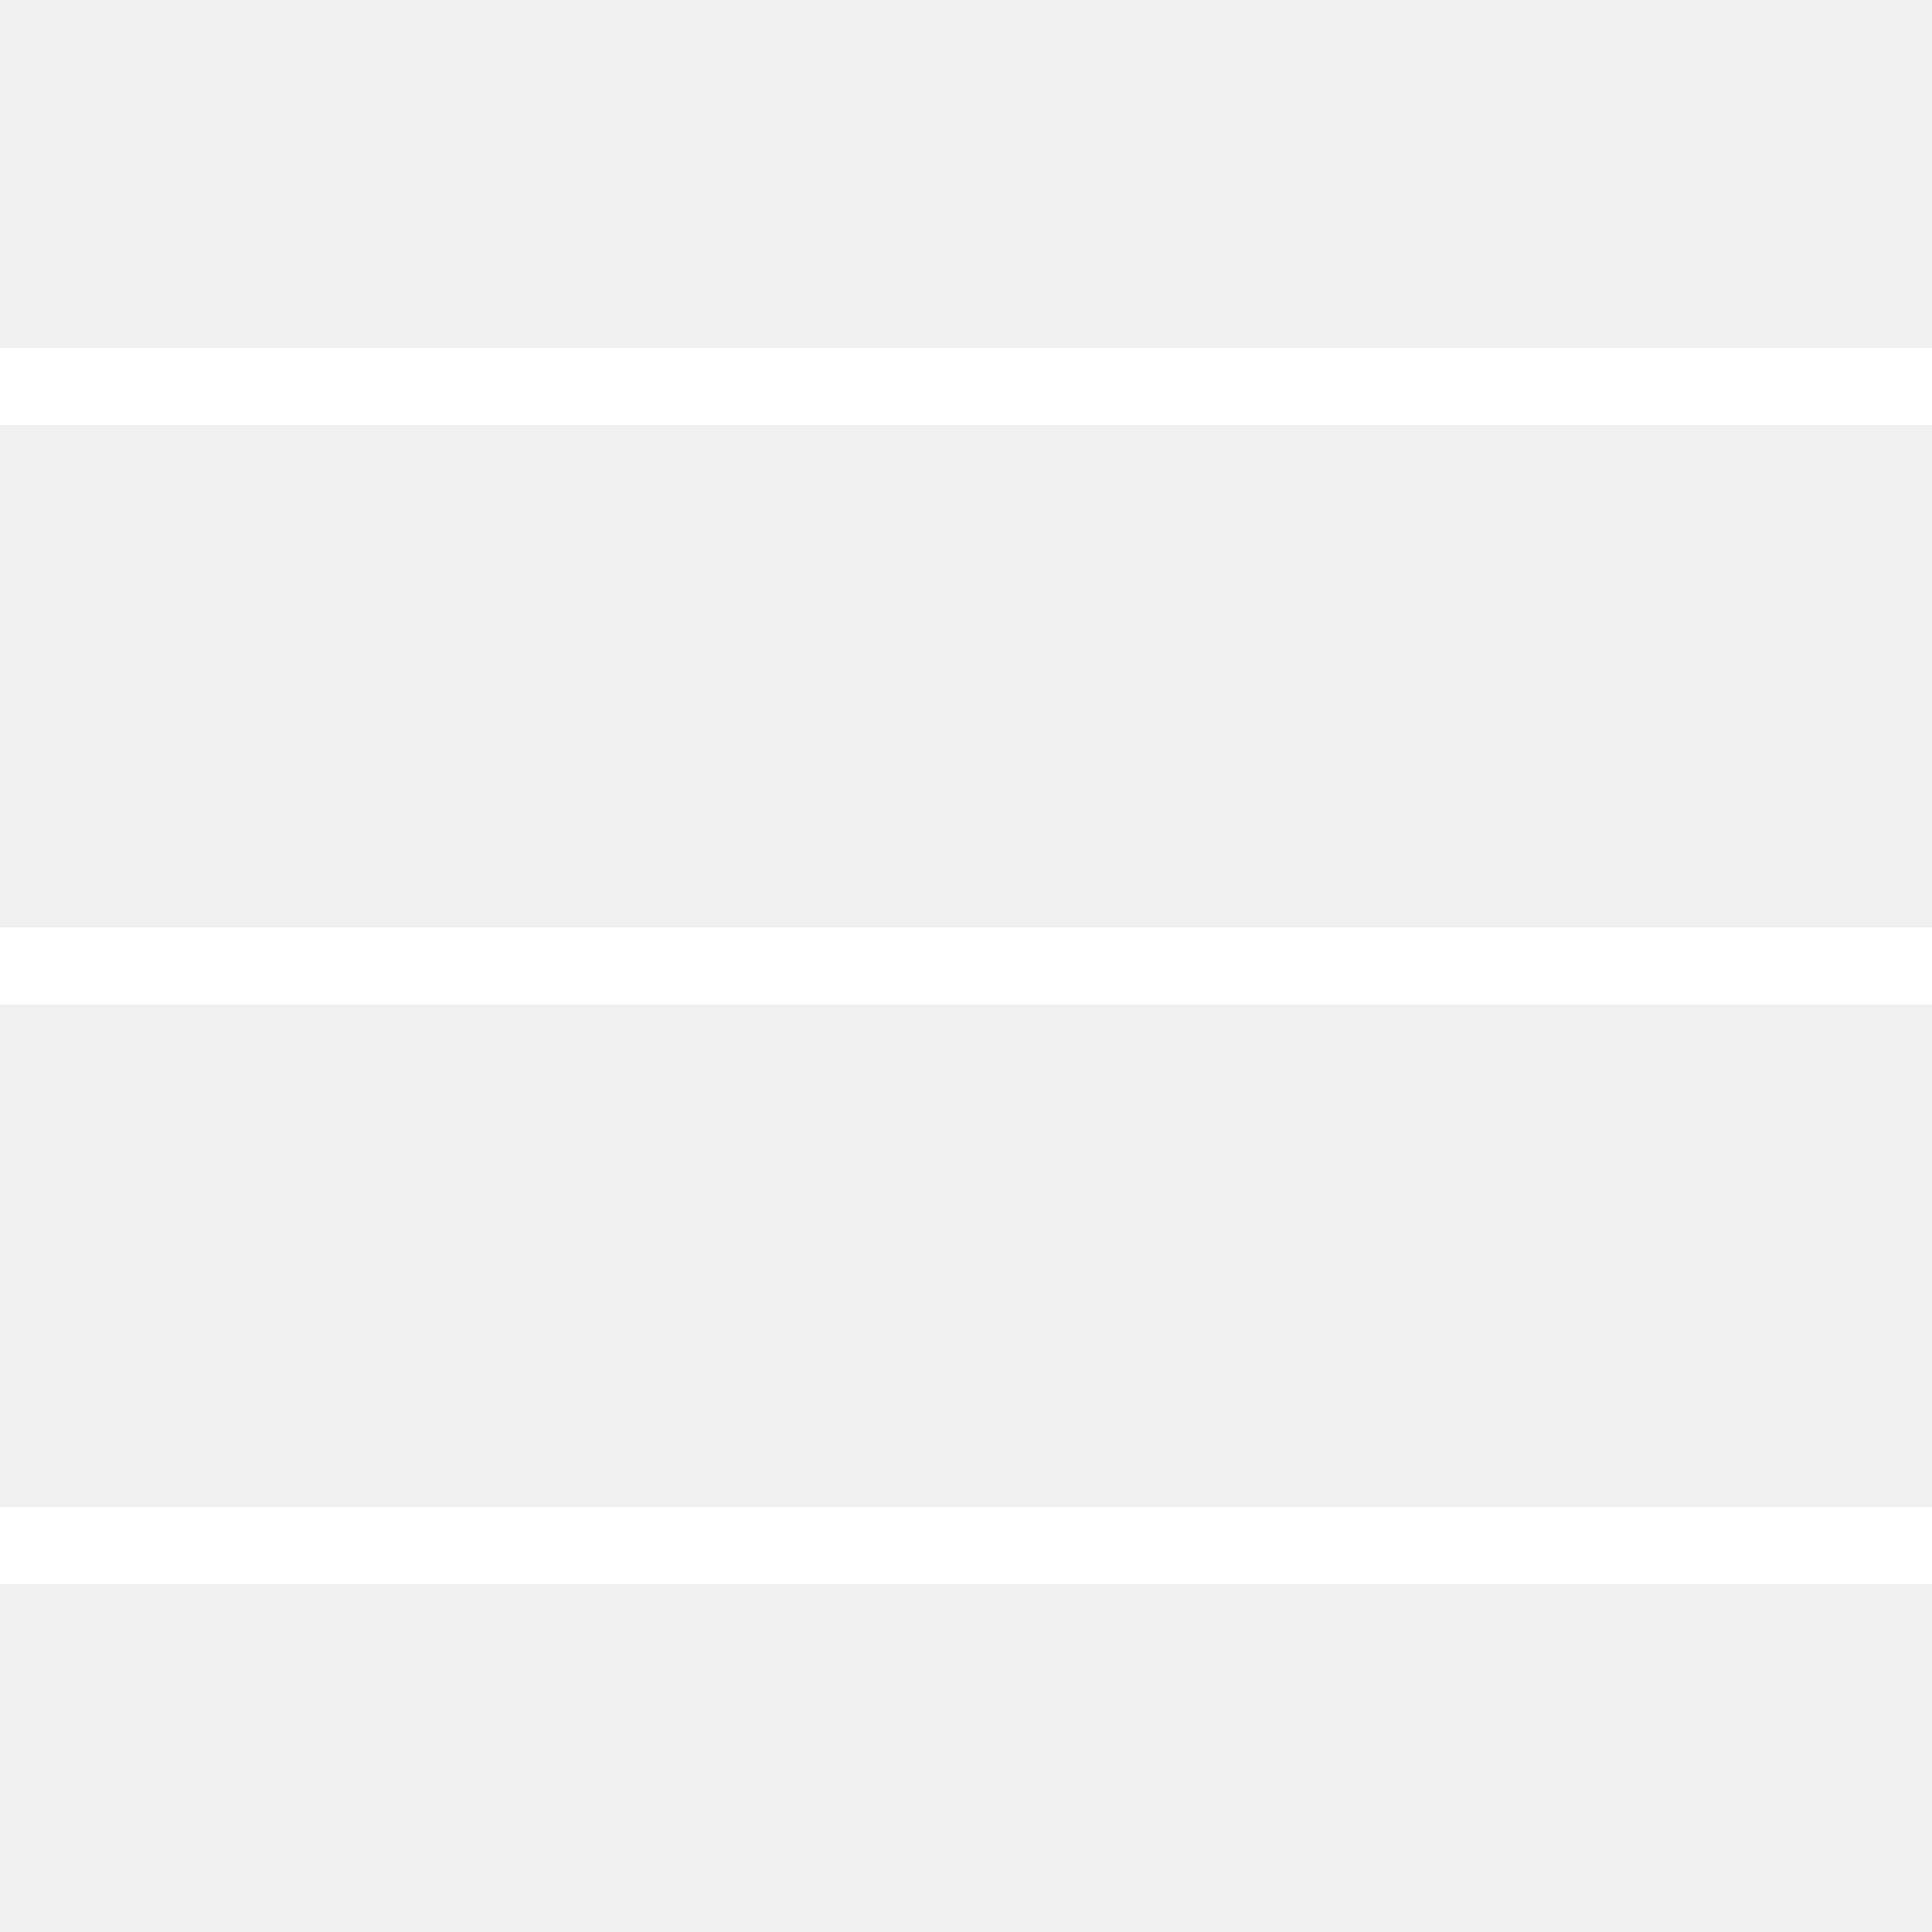
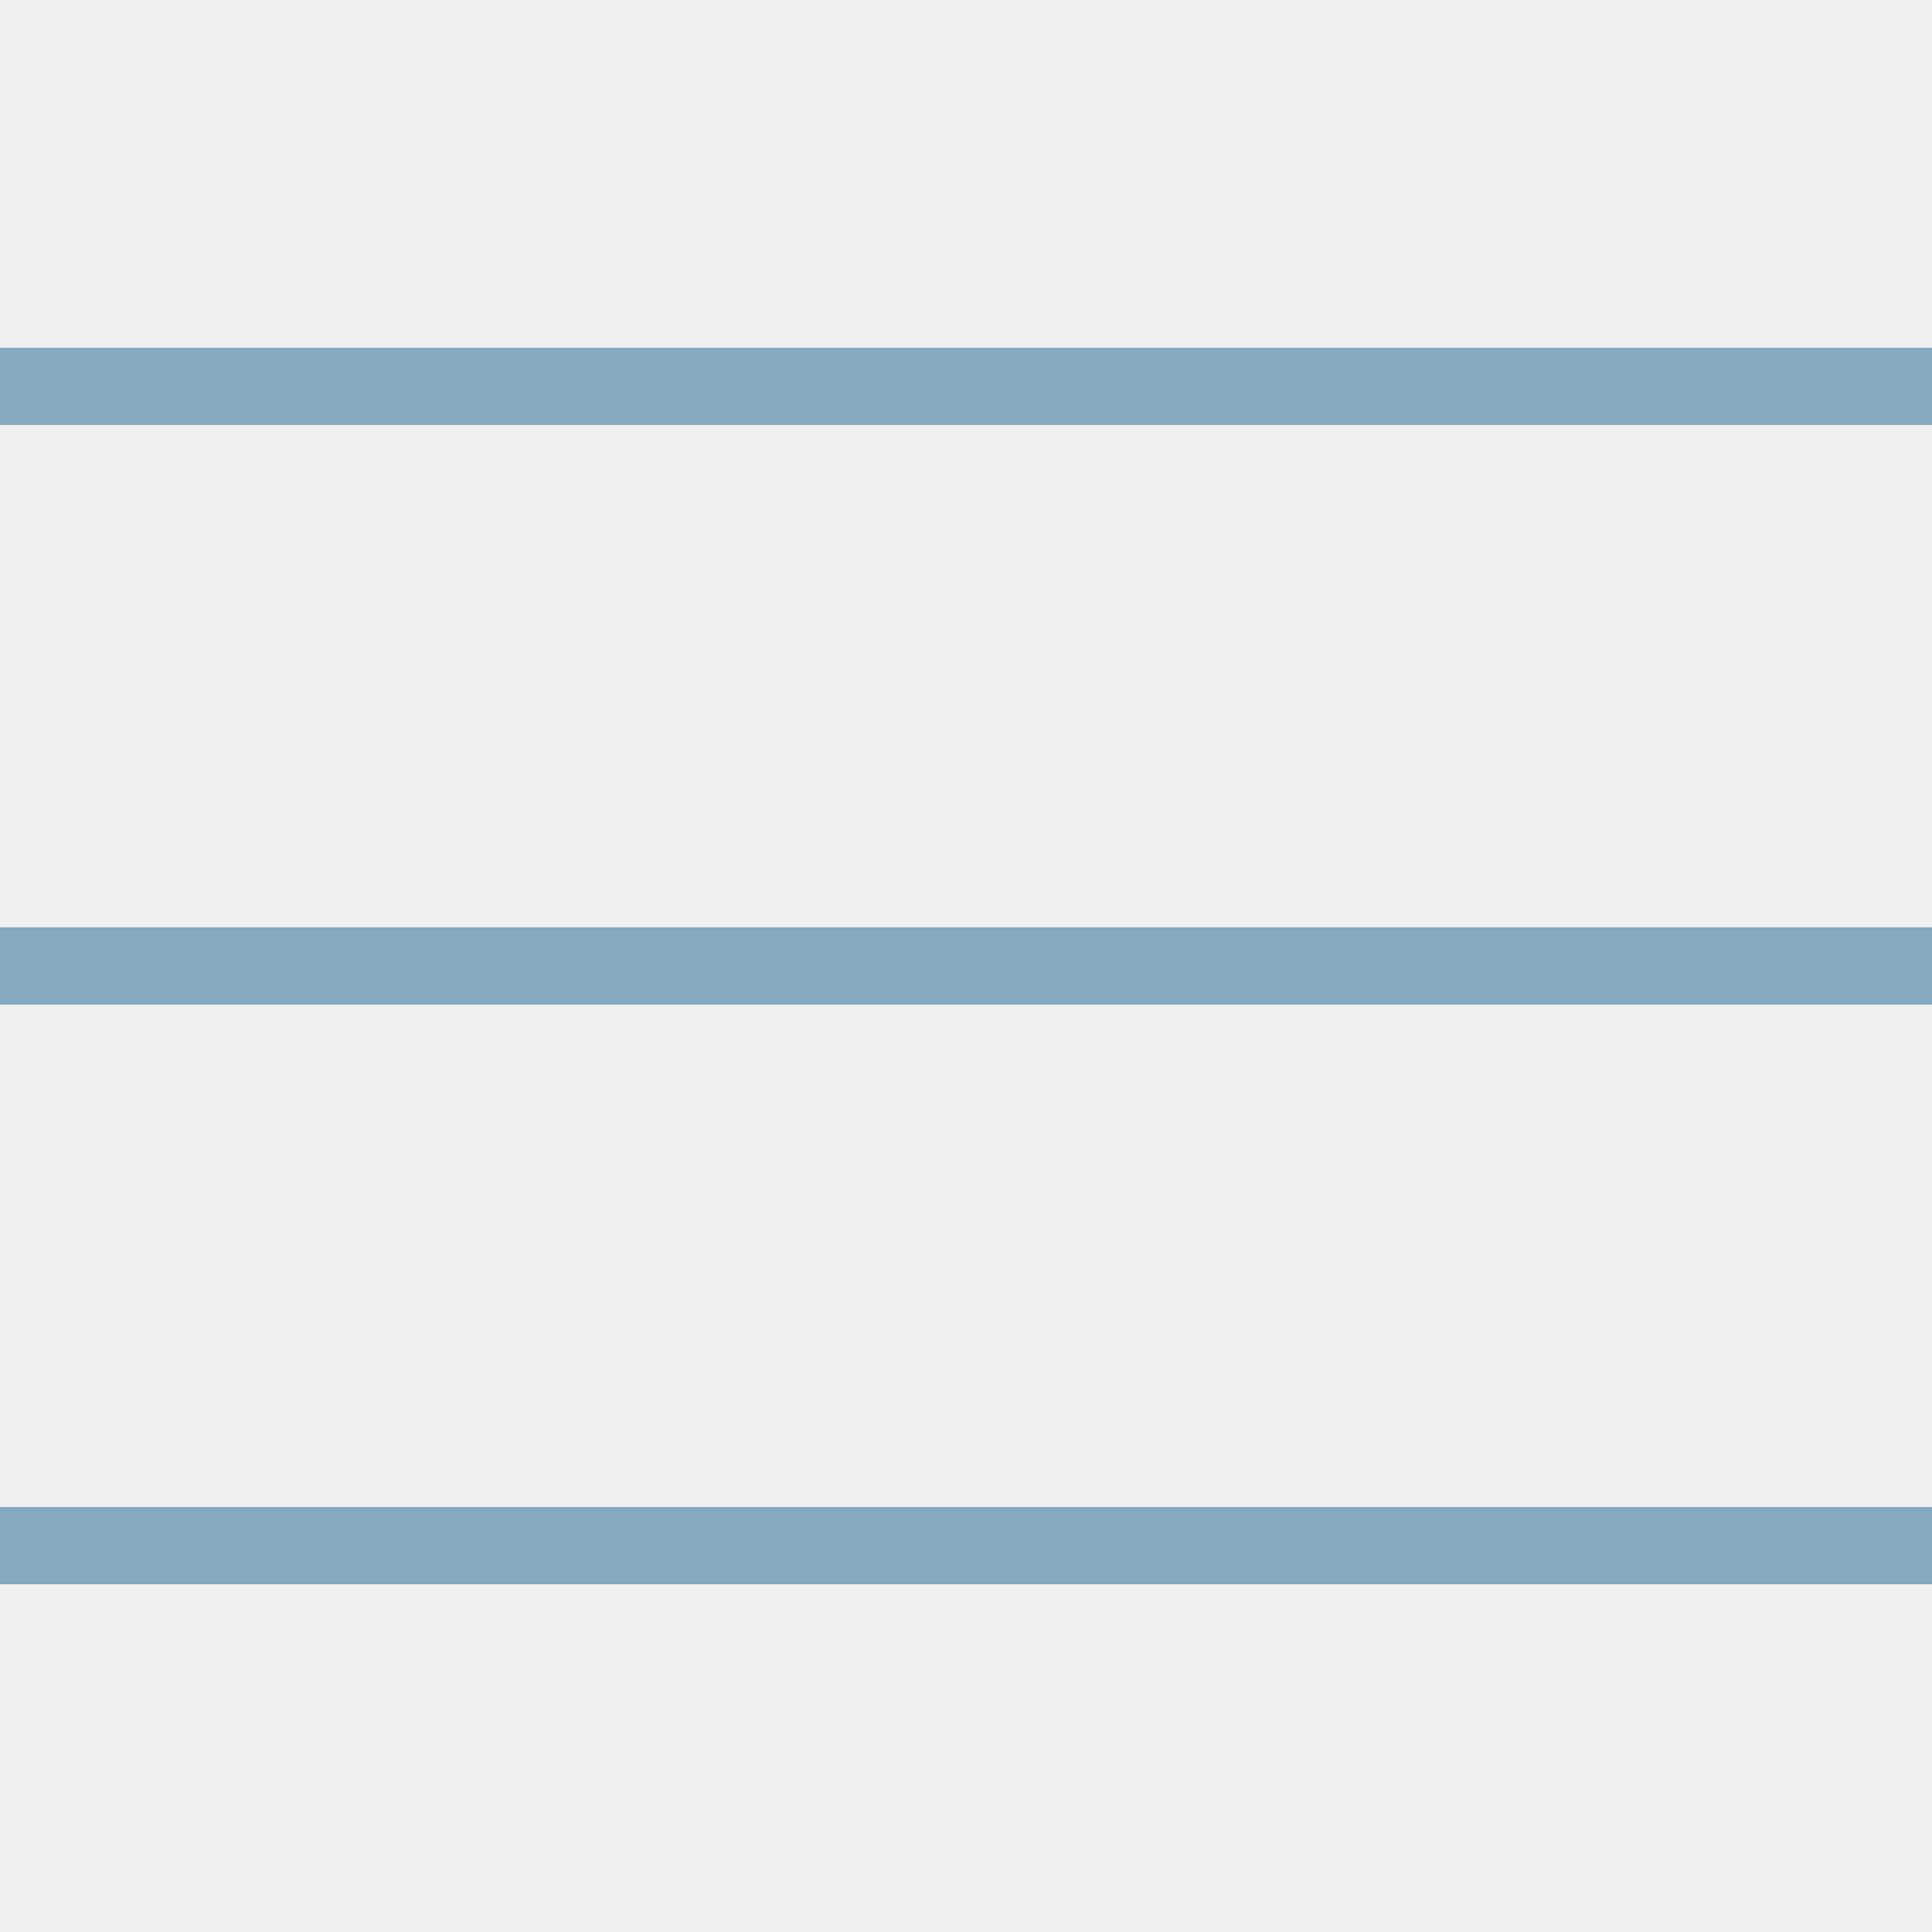
<svg xmlns="http://www.w3.org/2000/svg" viewBox="0 0 50 50" width="50px" height="50px">
-   <path d="M 0 9 L 0 11 L 50 11 L 50 9 Z M 0 24 L 0 26 L 50 26 L 50 24 Z M 0 39 L 0 41 L 50 41 L 50 39 Z" fill="#ffffff" />
+   <path d="M 0 9 L 0 11 L 50 11 L 50 9 Z M 0 24 L 0 26 L 50 26 L 50 24 Z M 0 39 L 0 41 L 50 41 L 50 39 Z" fill="#84A9C0" />
</svg>
